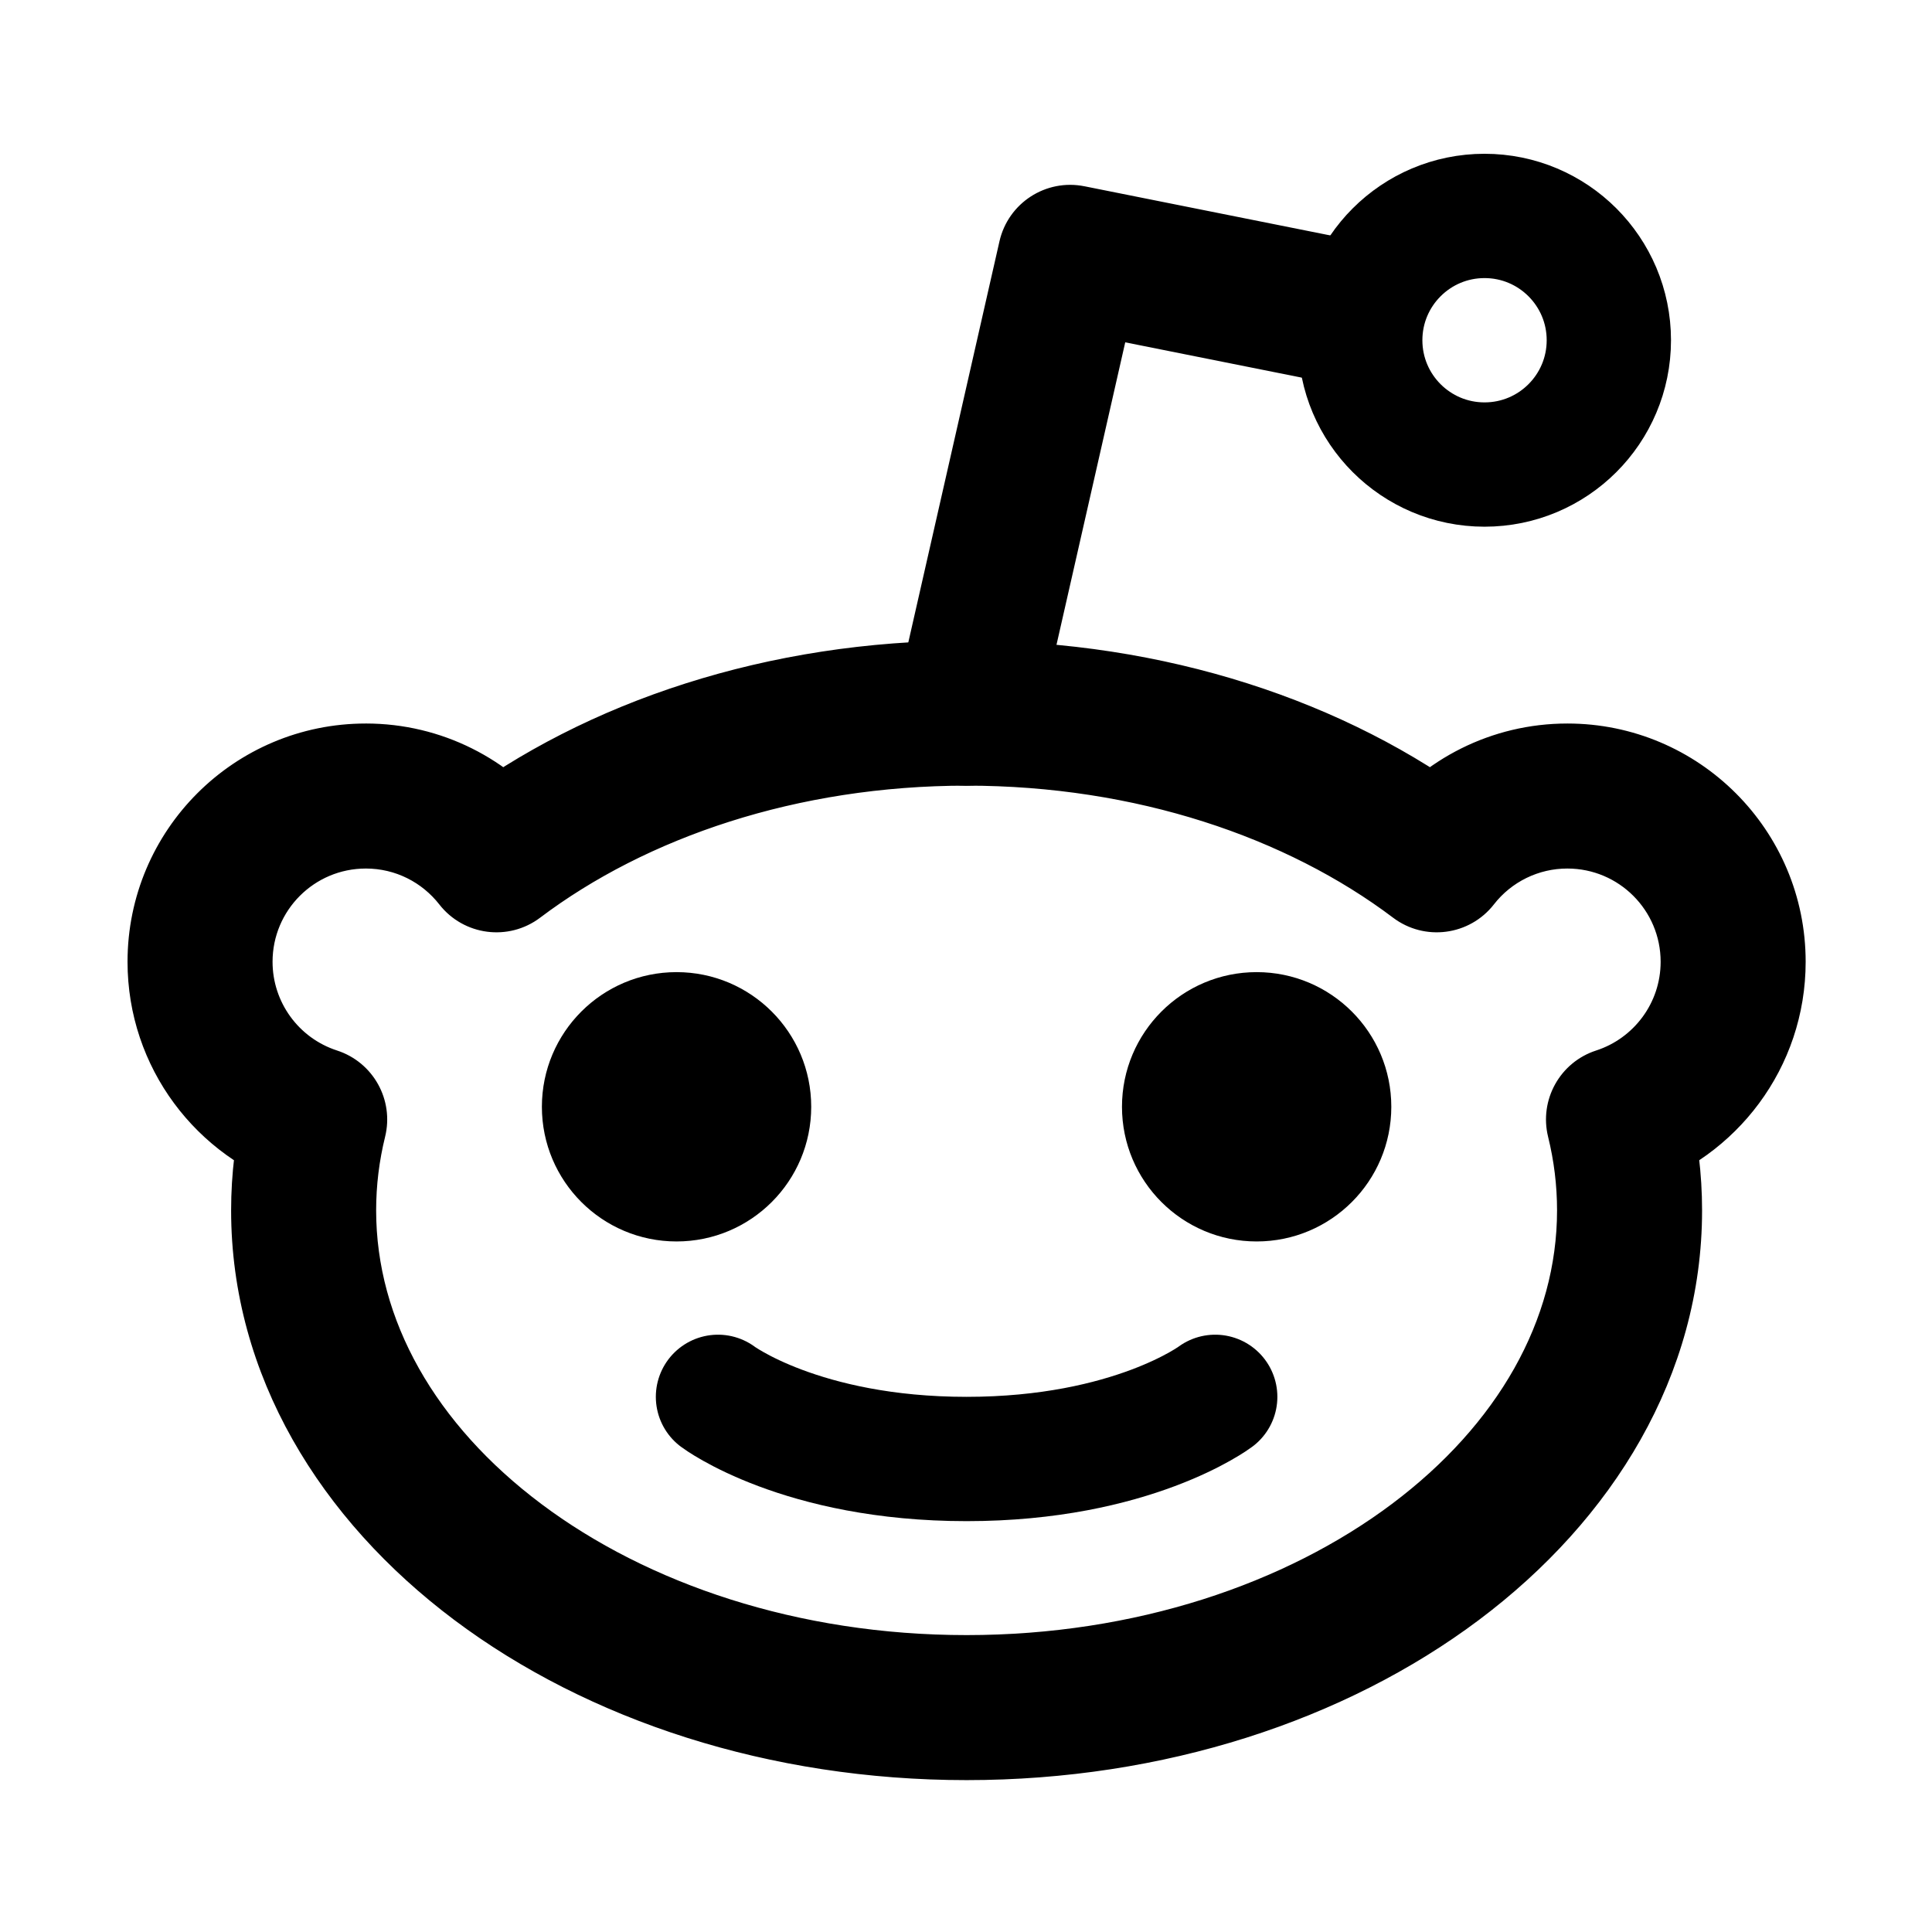
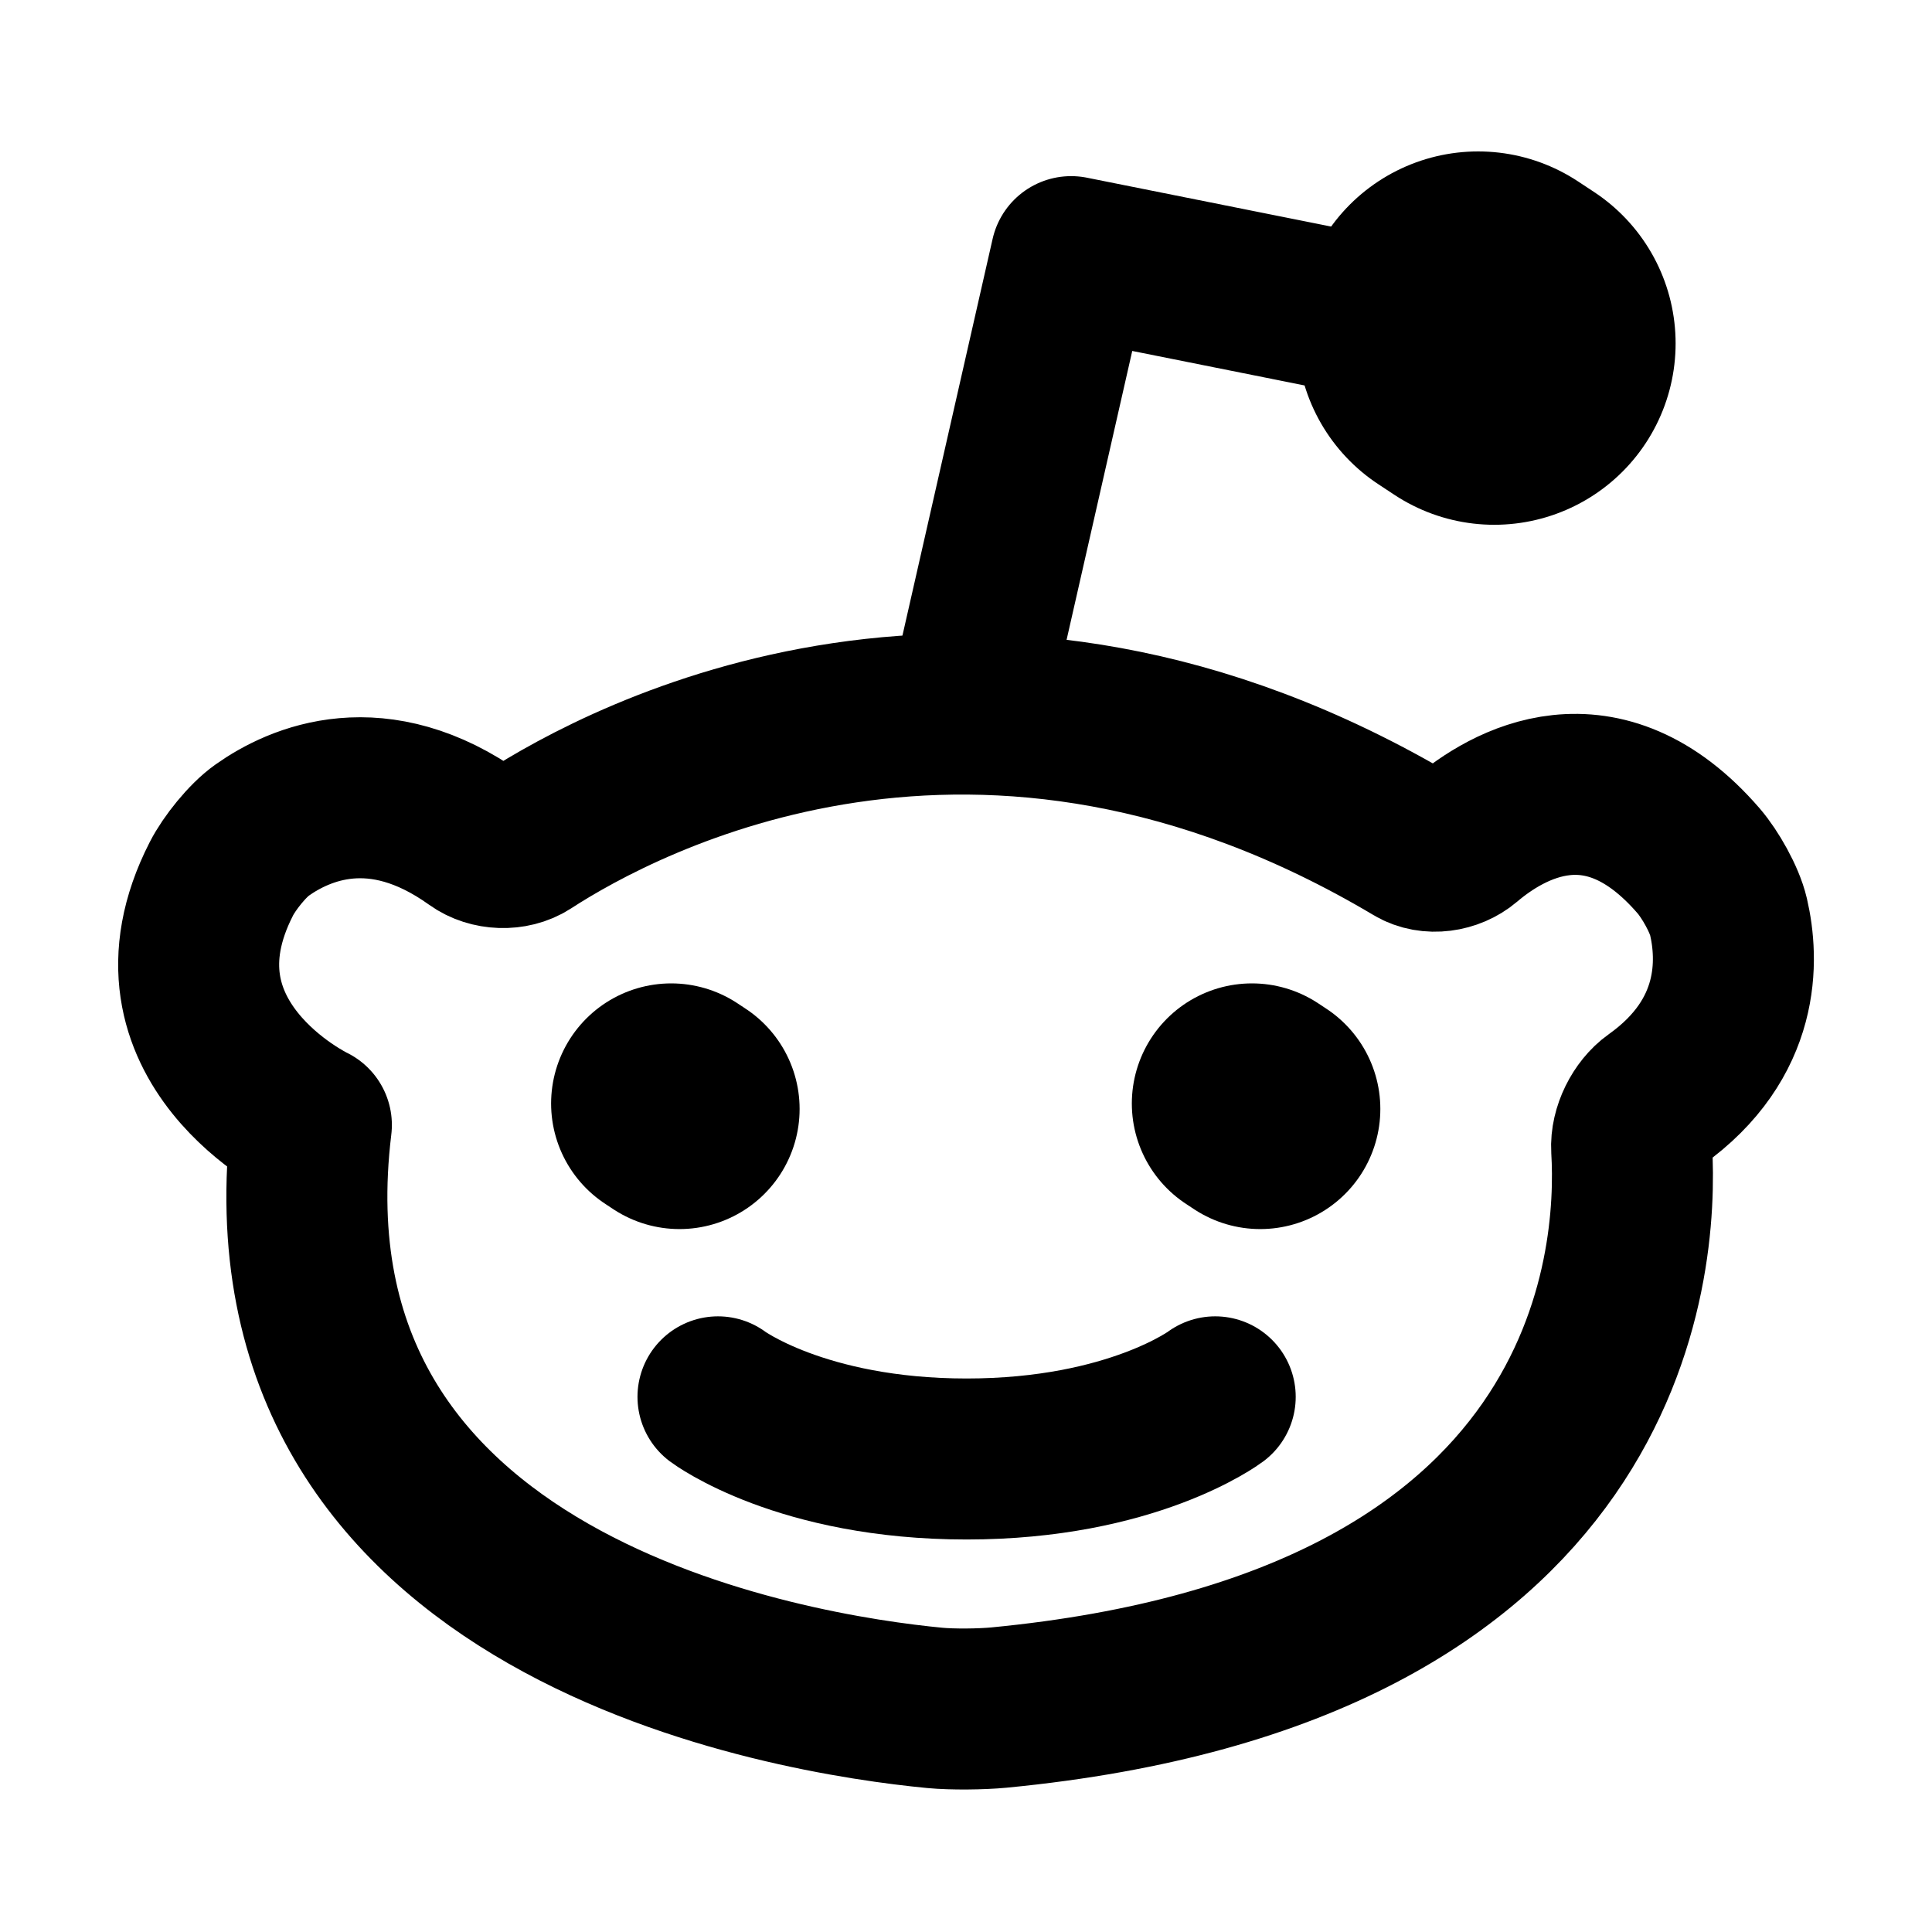
<svg xmlns="http://www.w3.org/2000/svg" width="24" height="24" viewBox="0 0 24 24" fill="none" stroke="currentColor" stroke-width="2" stroke-linecap="round" stroke-linejoin="round" class="icon icon-tabler icons-tabler-outline icon-tabler-brand-github" version="1.1" id="svg2">
-   <defs id="defs2" />
+   <defs id="defs2">
+     </defs>
  <path stroke="none" d="M 0,0 H 24 V 24 H 0 Z" fill="none" id="path1" style="display:inline;stroke:none;stroke-opacity:1" />
-   <g style="fill:none" id="g12" transform="matrix(0.1286812,0,0,0.1286812,-0.3459868,-0.4061054)">
-     <path fill="#000000" d="m 33.067,111.226 5.826,1.435 a 6,6 0 0 0 -3.978,-7.143 z m 17.548,-25.068 -4.728,3.694 a 6,6 0 0 0 8.341,1.096 z m 90.77,0 -3.613,4.79 a 6,6 0 0 0 8.341,-1.096 z m 17.548,25.068 -1.848,-5.708 a 6,6 0 0 0 -3.978,7.143 z M 96,174.001 c 18.846,0 36.138,-5.722 48.855,-15.259 C 157.573,149.203 166,135.568 166,120.001 h -12 c 0,10.943 -5.9,21.307 -16.345,29.141 C 127.208,156.977 112.5,162.001 96,162.001 Z m -70,-54 c 0,15.567 8.427,29.202 21.145,38.741 12.717,9.537 30.01,15.259 48.855,15.259 v -12 c -16.5,0 -31.208,-5.024 -41.655,-12.859 C 43.9,141.308 38,130.944 38,120.001 Z m 1.241,-10.21 A 42.616,42.616 0 0 0 26,120.001 h 12 c 0,-2.505 0.306,-4.956 0.893,-7.34 z M 16,96.001 c 0,9.793 6.394,18.076 15.219,20.933 l 3.696,-11.416 A 10.007,10.007 0 0 1 28,96.001 Z m 22,-22 c -12.15,0 -22,9.85 -22,22 h 12 c 0,-5.523 4.477,-10 10,-10 z m 17.343,8.463 C 51.326,77.324 45.049,74 38,74 v 12 c 3.2,0 6.047,1.496 7.887,3.851 l 9.456,-7.388 z M 96,66 C 77.084,66 59.732,71.764 47.002,81.367 l 7.226,9.58 C 64.682,83.063 79.438,78 96,78 Z m 48.998,15.367 C 132.268,71.765 114.916,66 96,66 v 12 c 16.563,0 31.318,5.062 41.772,12.947 z m 1.115,8.484 A 9.972,9.972 0 0 1 154,86.001 v -12 c -7.05,0 -13.326,3.322 -17.343,8.463 l 9.456,7.388 z M 154,86.001 c 5.523,0 10,4.477 10,10 h 12 c 0,-12.15 -9.85,-22 -22,-22 z m 10,10 c 0,4.438 -2.895,8.215 -6.915,9.517 l 3.696,11.416 C 169.606,114.077 176,105.794 176,96.001 Z m 2,24 a 42.63,42.63 0 0 0 -1.241,-10.21 l -11.652,2.87 c 0.587,2.384 0.893,4.835 0.893,7.34 z" id="path1-09" />
-     <circle cx="68" cy="110.001" r="12" fill="#000000" id="circle1" />
-     <circle cx="124" cy="110.001" r="12" fill="#000000" id="circle2" />
-     <path stroke-linecap="round" stroke-width="12" d="m 120,138.001 c 0,0 -8,6 -24,6 -16,0 -24,-6 -24,-6" id="path2" />
-     <circle cx="146" cy="36.001" r="12" stroke-width="12" id="circle3" />
-     <path fill="#000000" fill-rule="evenodd" d="m 107.177,22.118 a 6,6 0 0 0 -7.028,4.553 l -10,44 a 6,6 0 1 0 11.702,2.66 l 8.704,-38.3 24.074,4.815 A 11.985,11.985 0 0 1 134,36 c 0,-3.036 1.127,-5.808 2.986,-7.922 l -29.809,-5.961 z" clip-rule="evenodd" id="path3" />
+   <g id="layer1">
+     <path d="m 3.868,13.975 c 0,0 -2.155,-1.032 -1.118,-3.058 0.1,-0.196 0.325,-0.477 0.505,-0.604 0.467,-0.331 1.438,-0.761 2.656,0.112 0.179,0.129 0.455,0.14 0.64,0.02 1.209,-0.785 5.627,-3.147 11.024,0.064 0.189,0.113 0.457,0.072 0.625,-0.071 0.524,-0.446 1.699,-1.135 2.901,0.256 0.144,0.167 0.321,0.479 0.371,0.694 0.123,0.531 0.16,1.514 -0.906,2.273 -0.18,0.128 -0.31,0.389 -0.297,0.61 0.085,1.421 -0.209,6.204 -7.86,6.941 -0.22,0.021 -0.577,0.025 -0.797,0.004 C 9.881,21.05 3.132,20.015 3.868,13.975 Z" id="path4" style="stroke-width:2;stroke-dasharray:none" />
+     <path stroke-linecap="round" stroke-width="12" d="m 120,138.001 c 0,0 -8,6 -24,6 -16,0 -24,-6 -24,-6" id="path6" style="fill:none;display:inline;stroke-width:15.542;stroke-dasharray:none" transform="matrix(0.1286812,0,0,0.1286812,-0.3459868,-0.4061054)" />
+     <path d="m 8.338,13.708 0.103,0.068" id="path5" style="display:inline;stroke-width:2.984" />
+     <path d="m 12.072,8.617 1.234,-5.429 3.678,0.736" id="path8" />
+     <path d="M 18.362,4.134 18.562,4.266" id="path9" style="display:inline;stroke-width:4.506" />
+     <path d="m 15.552,13.708 0.103,0.068" id="path10" style="display:inline;stroke-width:2.984" />
  </g>
</svg>
